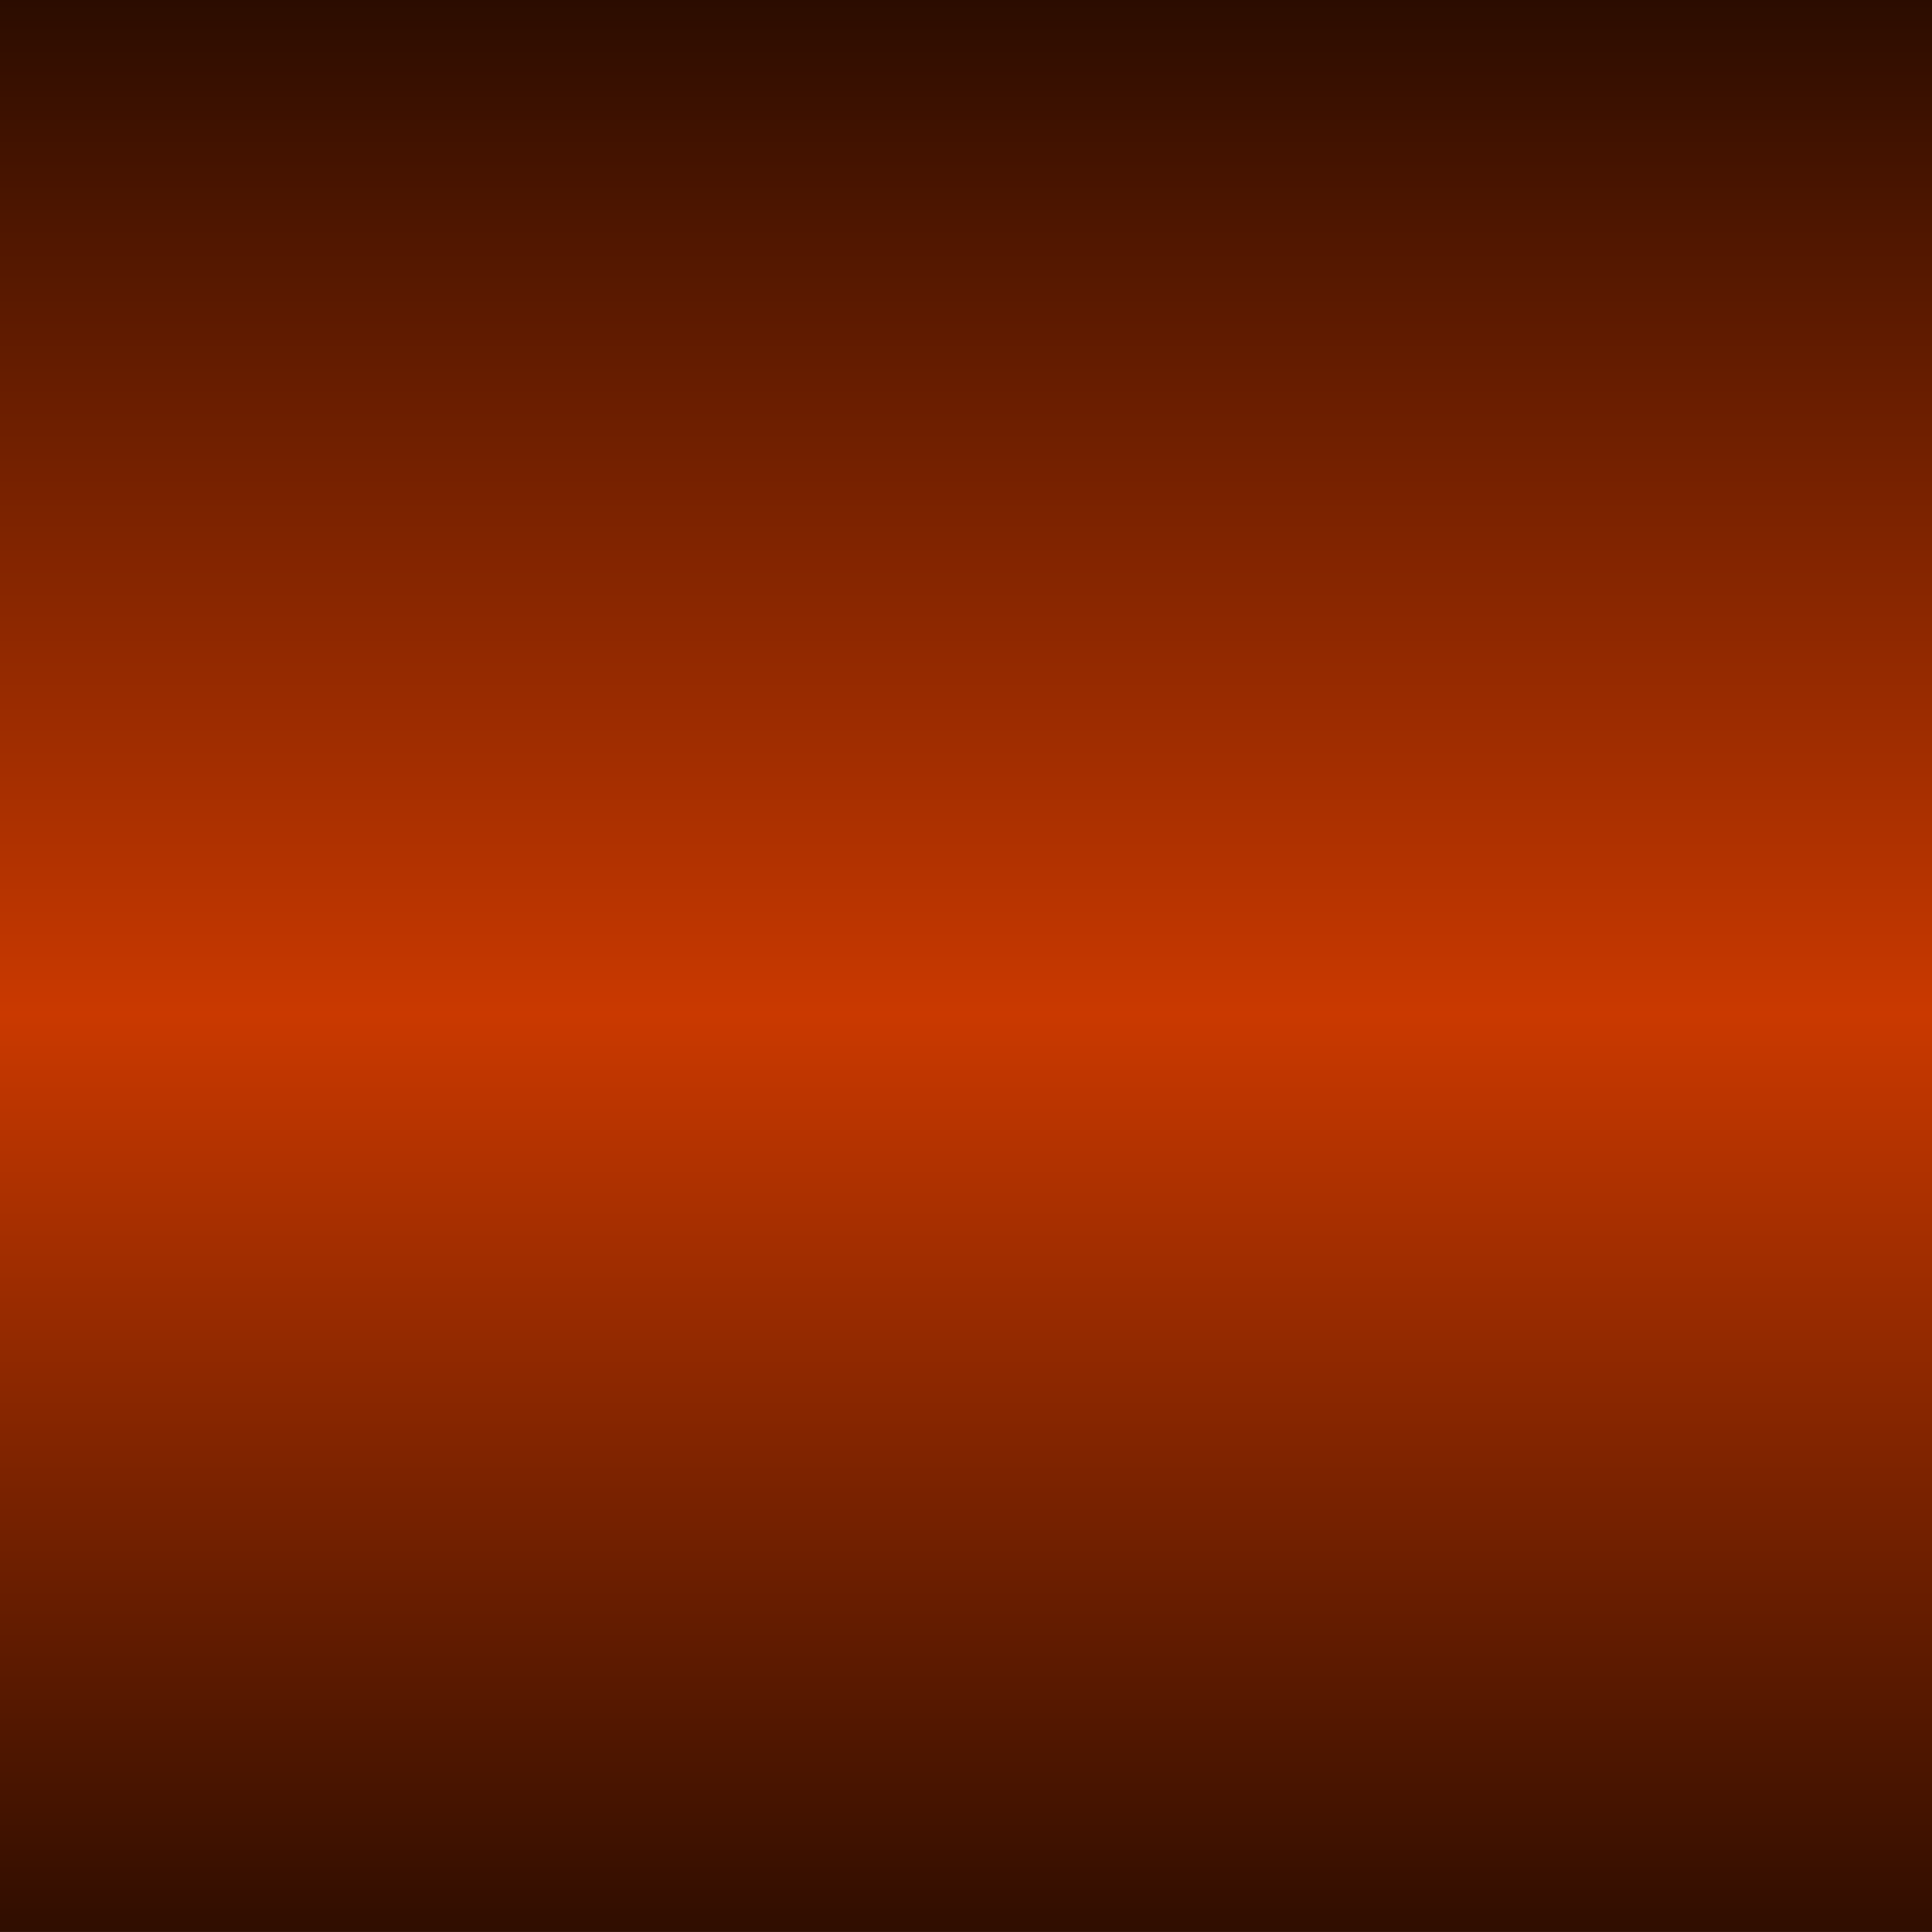
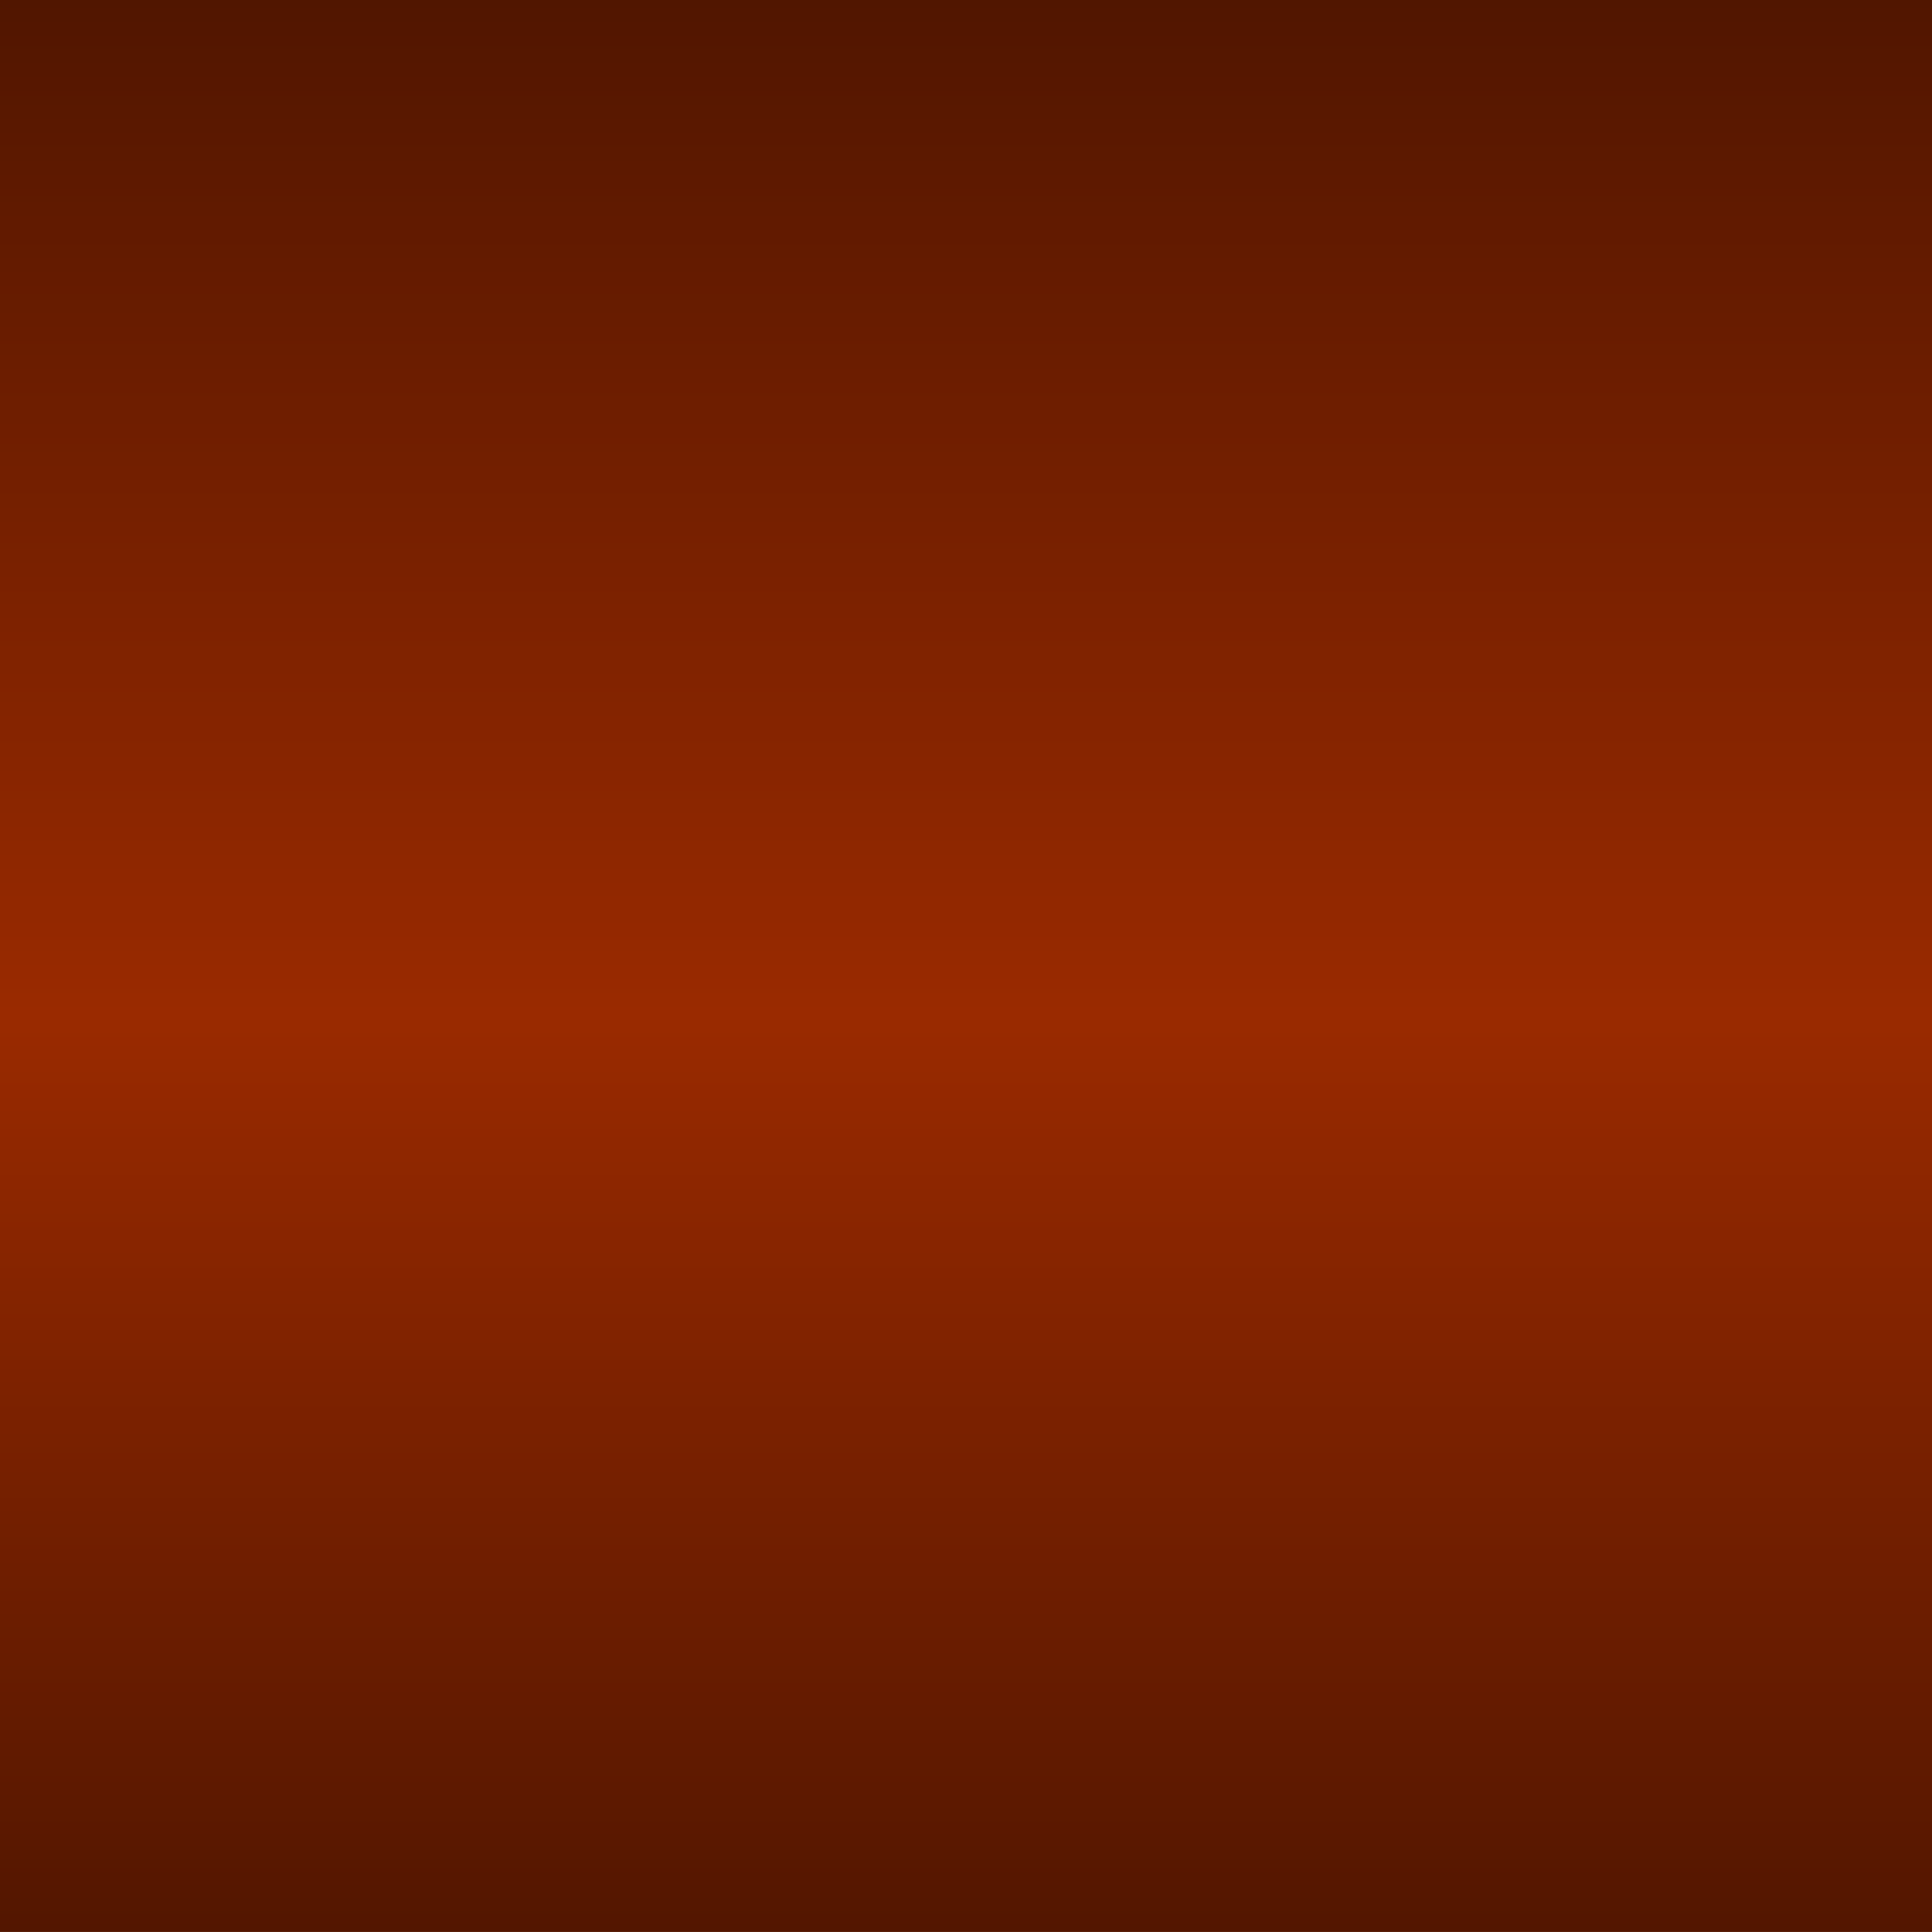
<svg xmlns="http://www.w3.org/2000/svg" xmlns:xlink="http://www.w3.org/1999/xlink" width="3" height="3" id="svg2" version="1.1">
  <defs id="defs4">
    <linearGradient id="linearGradient2987">
-       <stop style="stop-color:#000000;stop-opacity:1;" offset="0" id="stop2989" />
-       <stop id="stop2995" offset="0.518" style="stop-color:#ca3900;stop-opacity:1;" />
-       <stop style="stop-color:#000000;stop-opacity:1;" offset="1" id="stop2991" />
+       <stop style="stop-color:#3d1000;stop-opacity:1;" offset="0" id="stop2989" />
+       <stop id="stop2995" offset="0.518" style="stop-color:#9a2a00;stop-opacity:1;" />
+       <stop style="stop-color:#3d1000;stop-opacity:1;" offset="1" id="stop2991" />
    </linearGradient>
    <linearGradient xlink:href="#linearGradient2987" id="linearGradient3000" gradientUnits="userSpaceOnUse" x1="185" y1="1056.651" x2="185" y2="1017.998" gradientTransform="matrix(-3,0,0,-0.1,3,1154.6)" />
  </defs>
  <g id="layer1" transform="translate(0,-1049.362)">
    <path style="fill:url(#linearGradient3000);fill-opacity:1;fill-rule:nonzero;stroke:none" d="m 3,1052.362 0,-3 -3,0 0,3 3,0 z" id="rect2985" />
  </g>
</svg>
